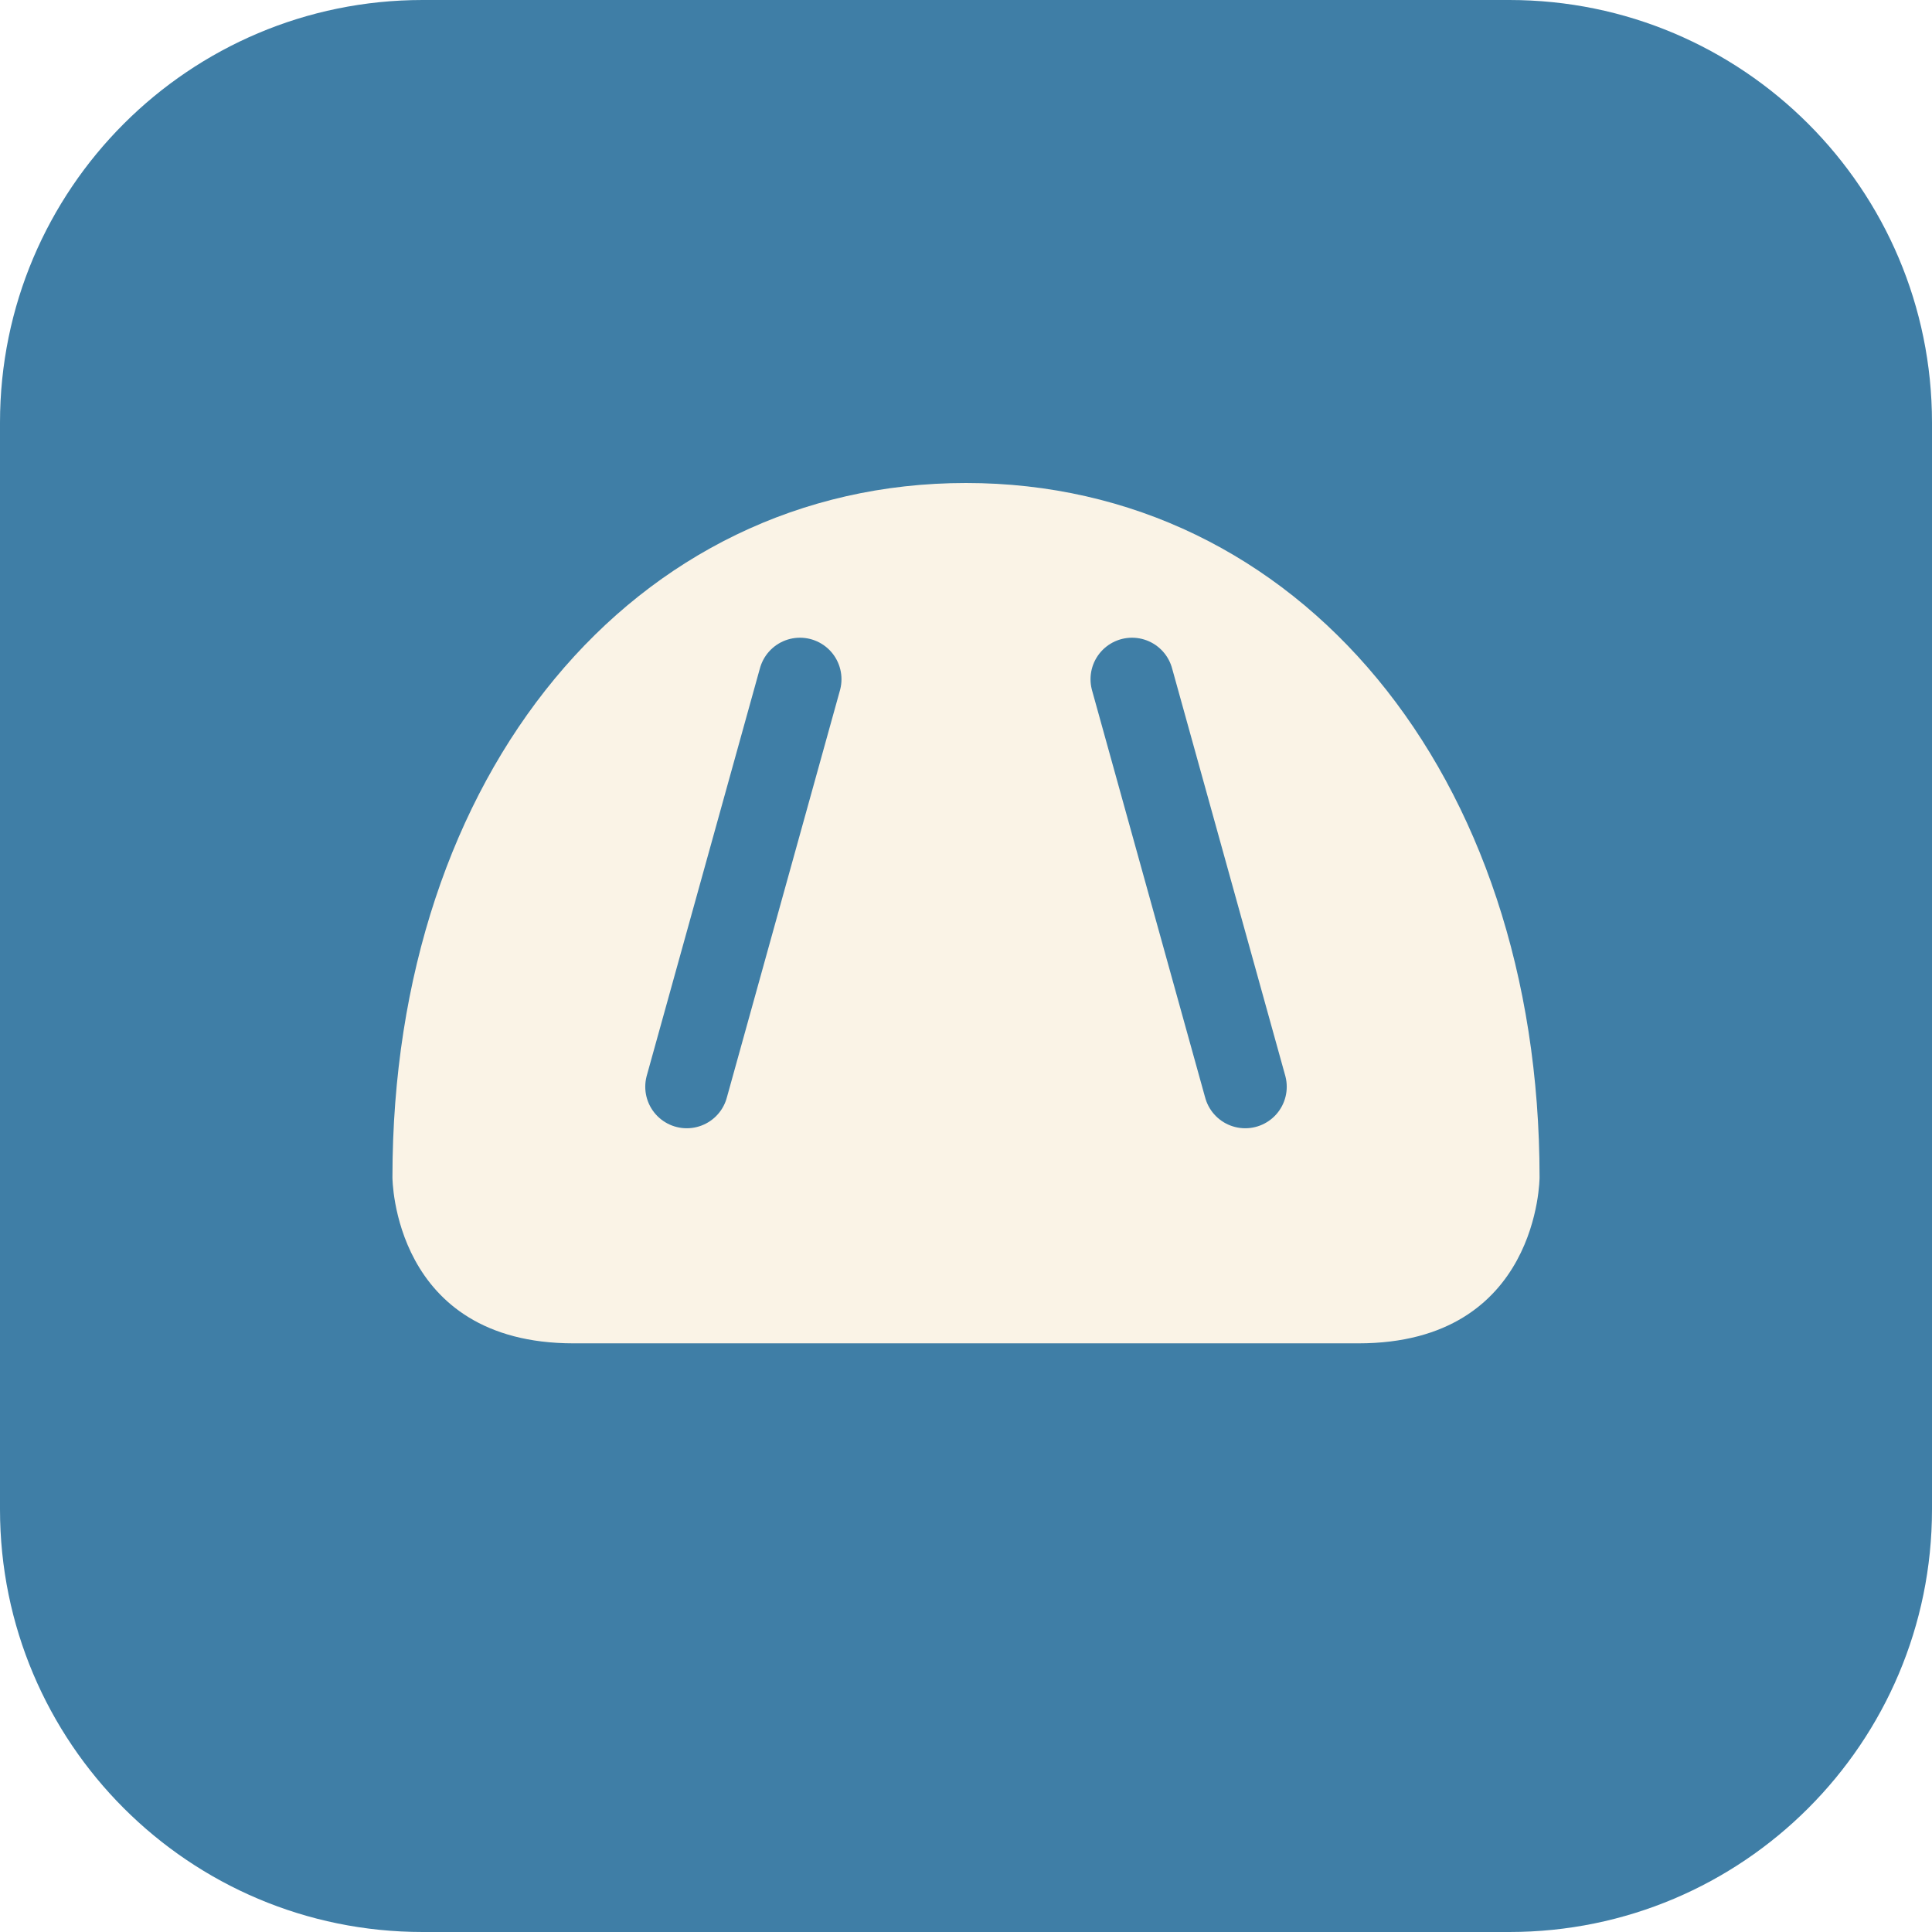
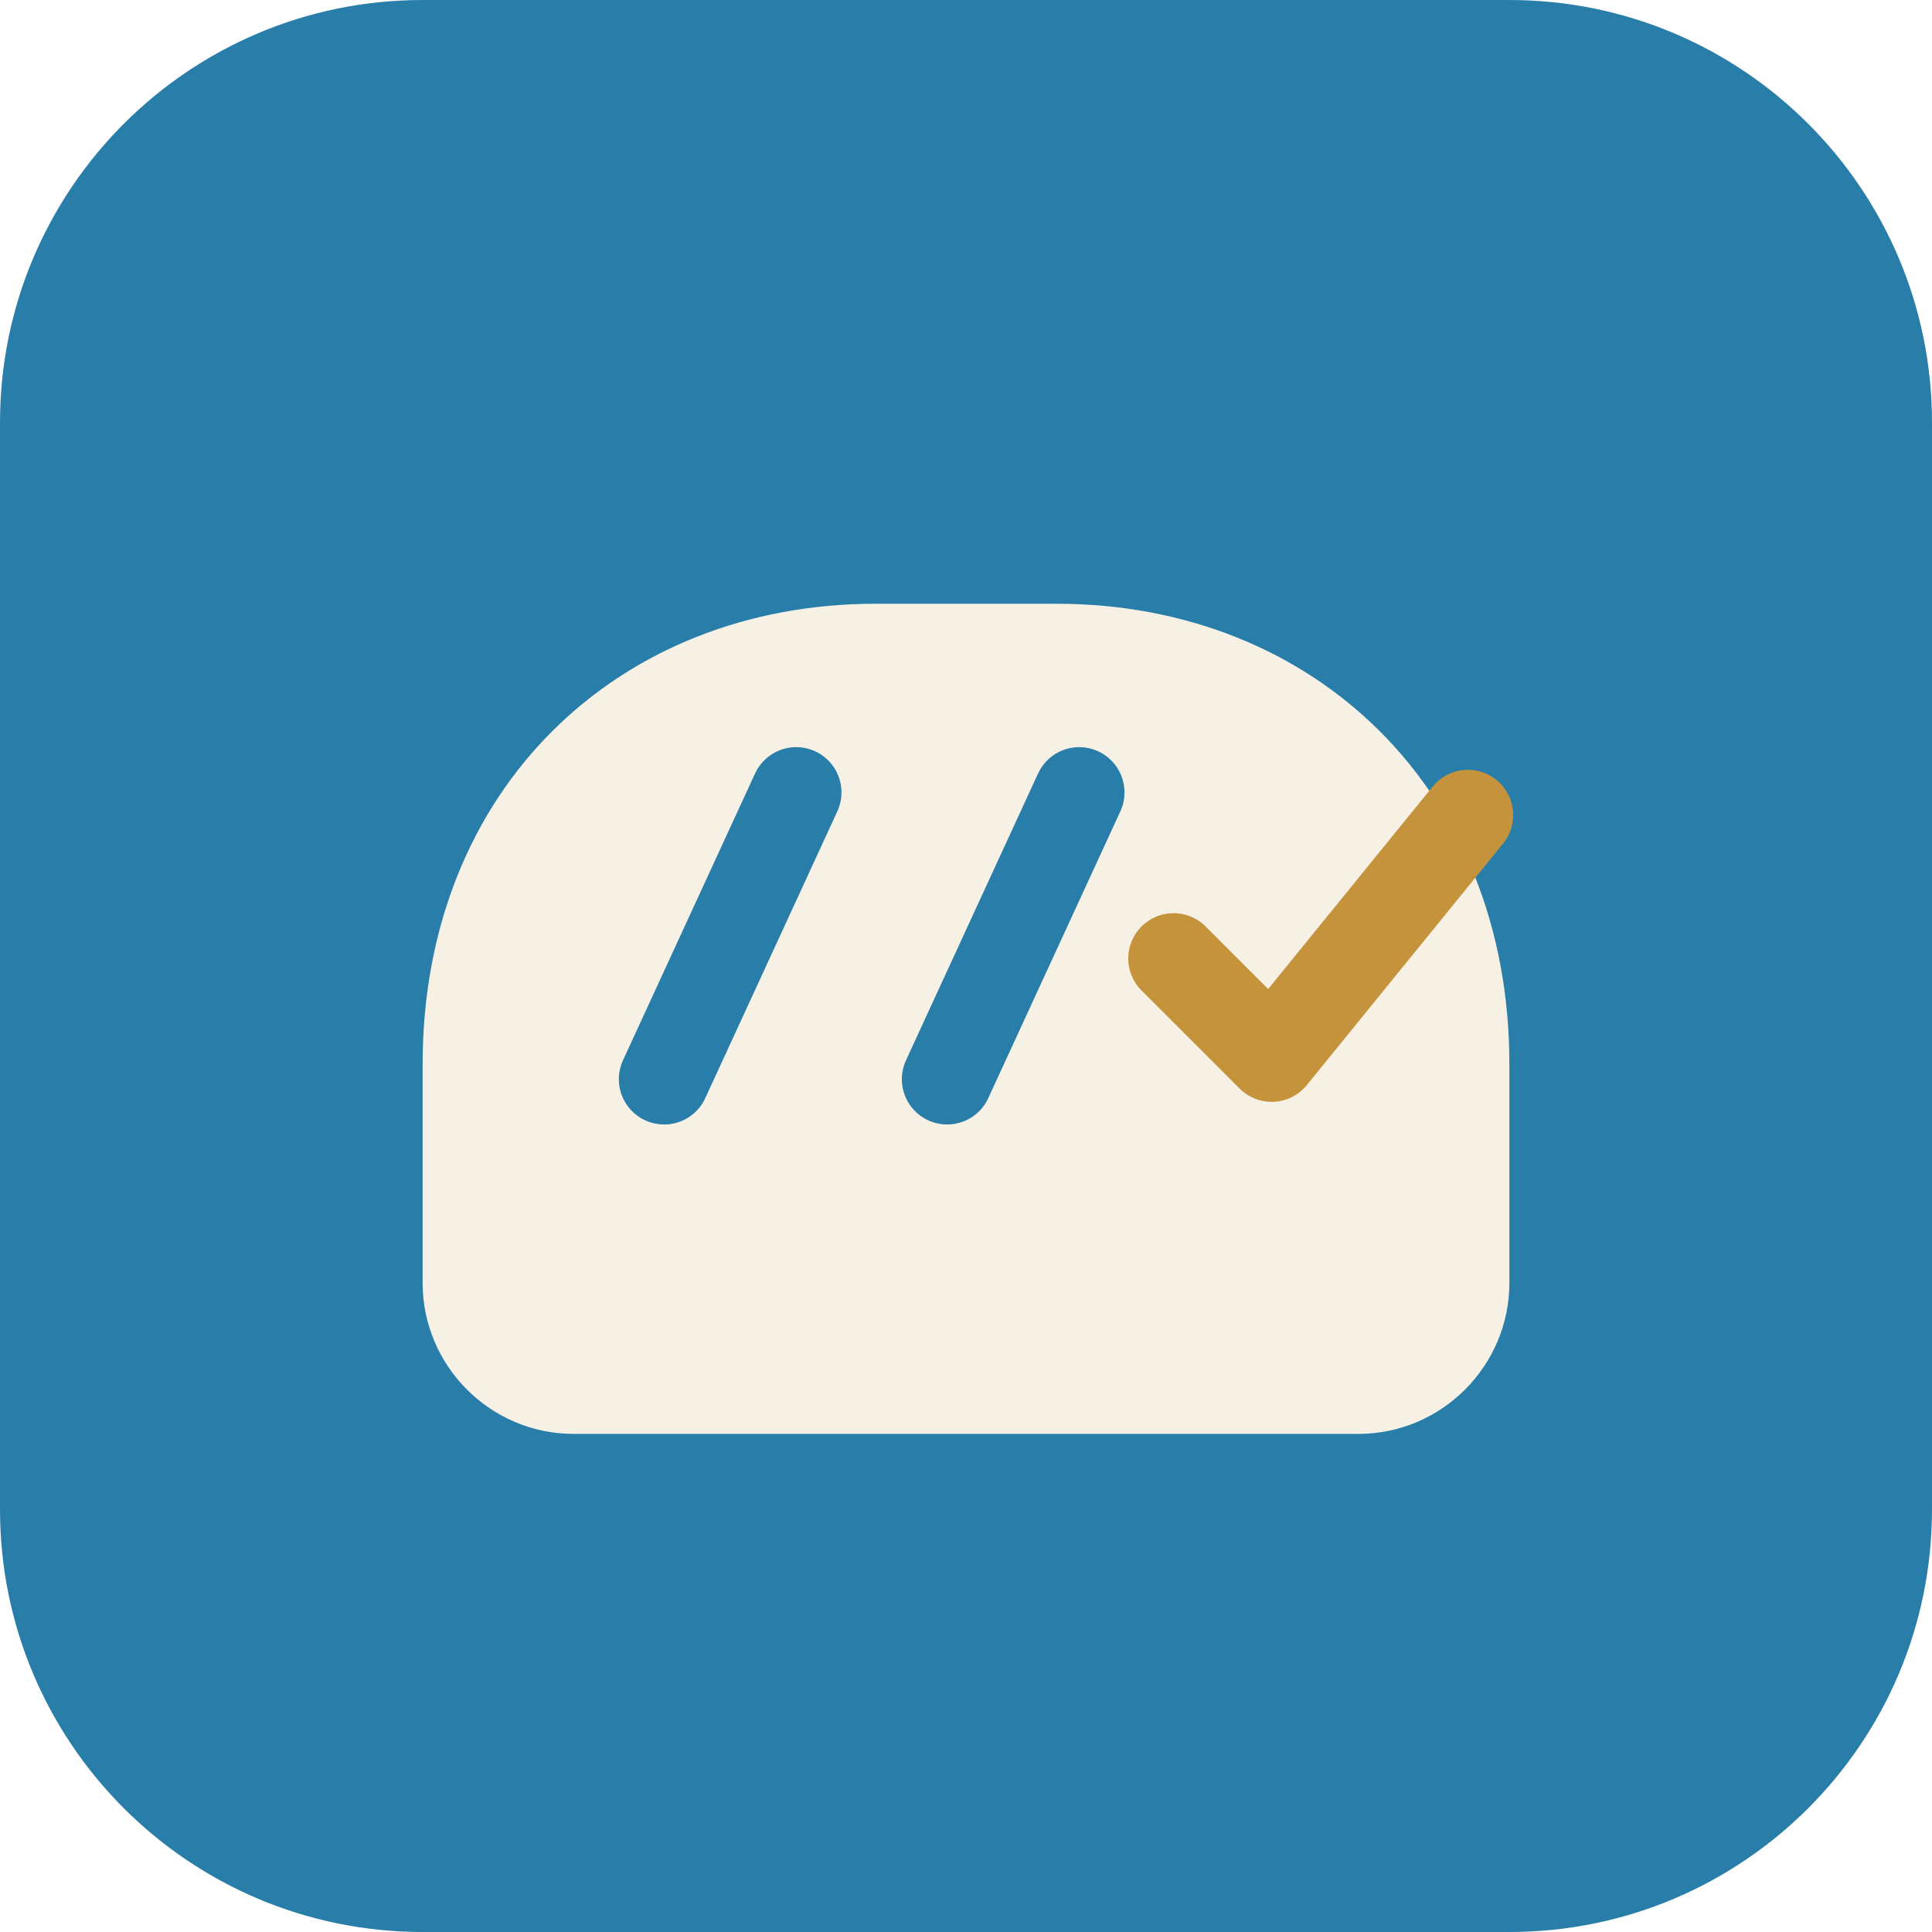
<svg xmlns="http://www.w3.org/2000/svg" width="512" height="512" viewBox="0 0 512 512">
-   <rect width="512" height="512" rx="112" fill="#3f7ea6" />
-   <path d="M104 312            C104 205, 168 128, 256 128            C344 128, 408 205, 408 312            C408 312, 408 356, 360 356            L152 356            C104 356, 104 312, 104 312            Z" fill="#faf3e6" />
-   <path d="M212 180 L182 288" stroke="#3f7ea6" stroke-width="22" stroke-linecap="round" />
-   <path d="M300 180 L330 288" stroke="#3f7ea6" stroke-width="22" stroke-linecap="round" />
+   <rect width="512" height="512" rx="112" fill="#287da9" />
+   <path d="M112 340V282C112 209 164 160 232 160H280C348 160 400 209 400 282V340C400 362 382 380 360 380H152C130 380 112 362 112 340Z" fill="#f7f1e5" />
+   <path d="M211 210L176 286M286 210L251 286" fill="none" stroke="#287da9" stroke-linecap="round" stroke-width="24" />
+   <path d="M311 254L337 280L389 216" fill="none" stroke="#c6933d" stroke-linecap="round" stroke-linejoin="round" stroke-width="24" />
</svg>
